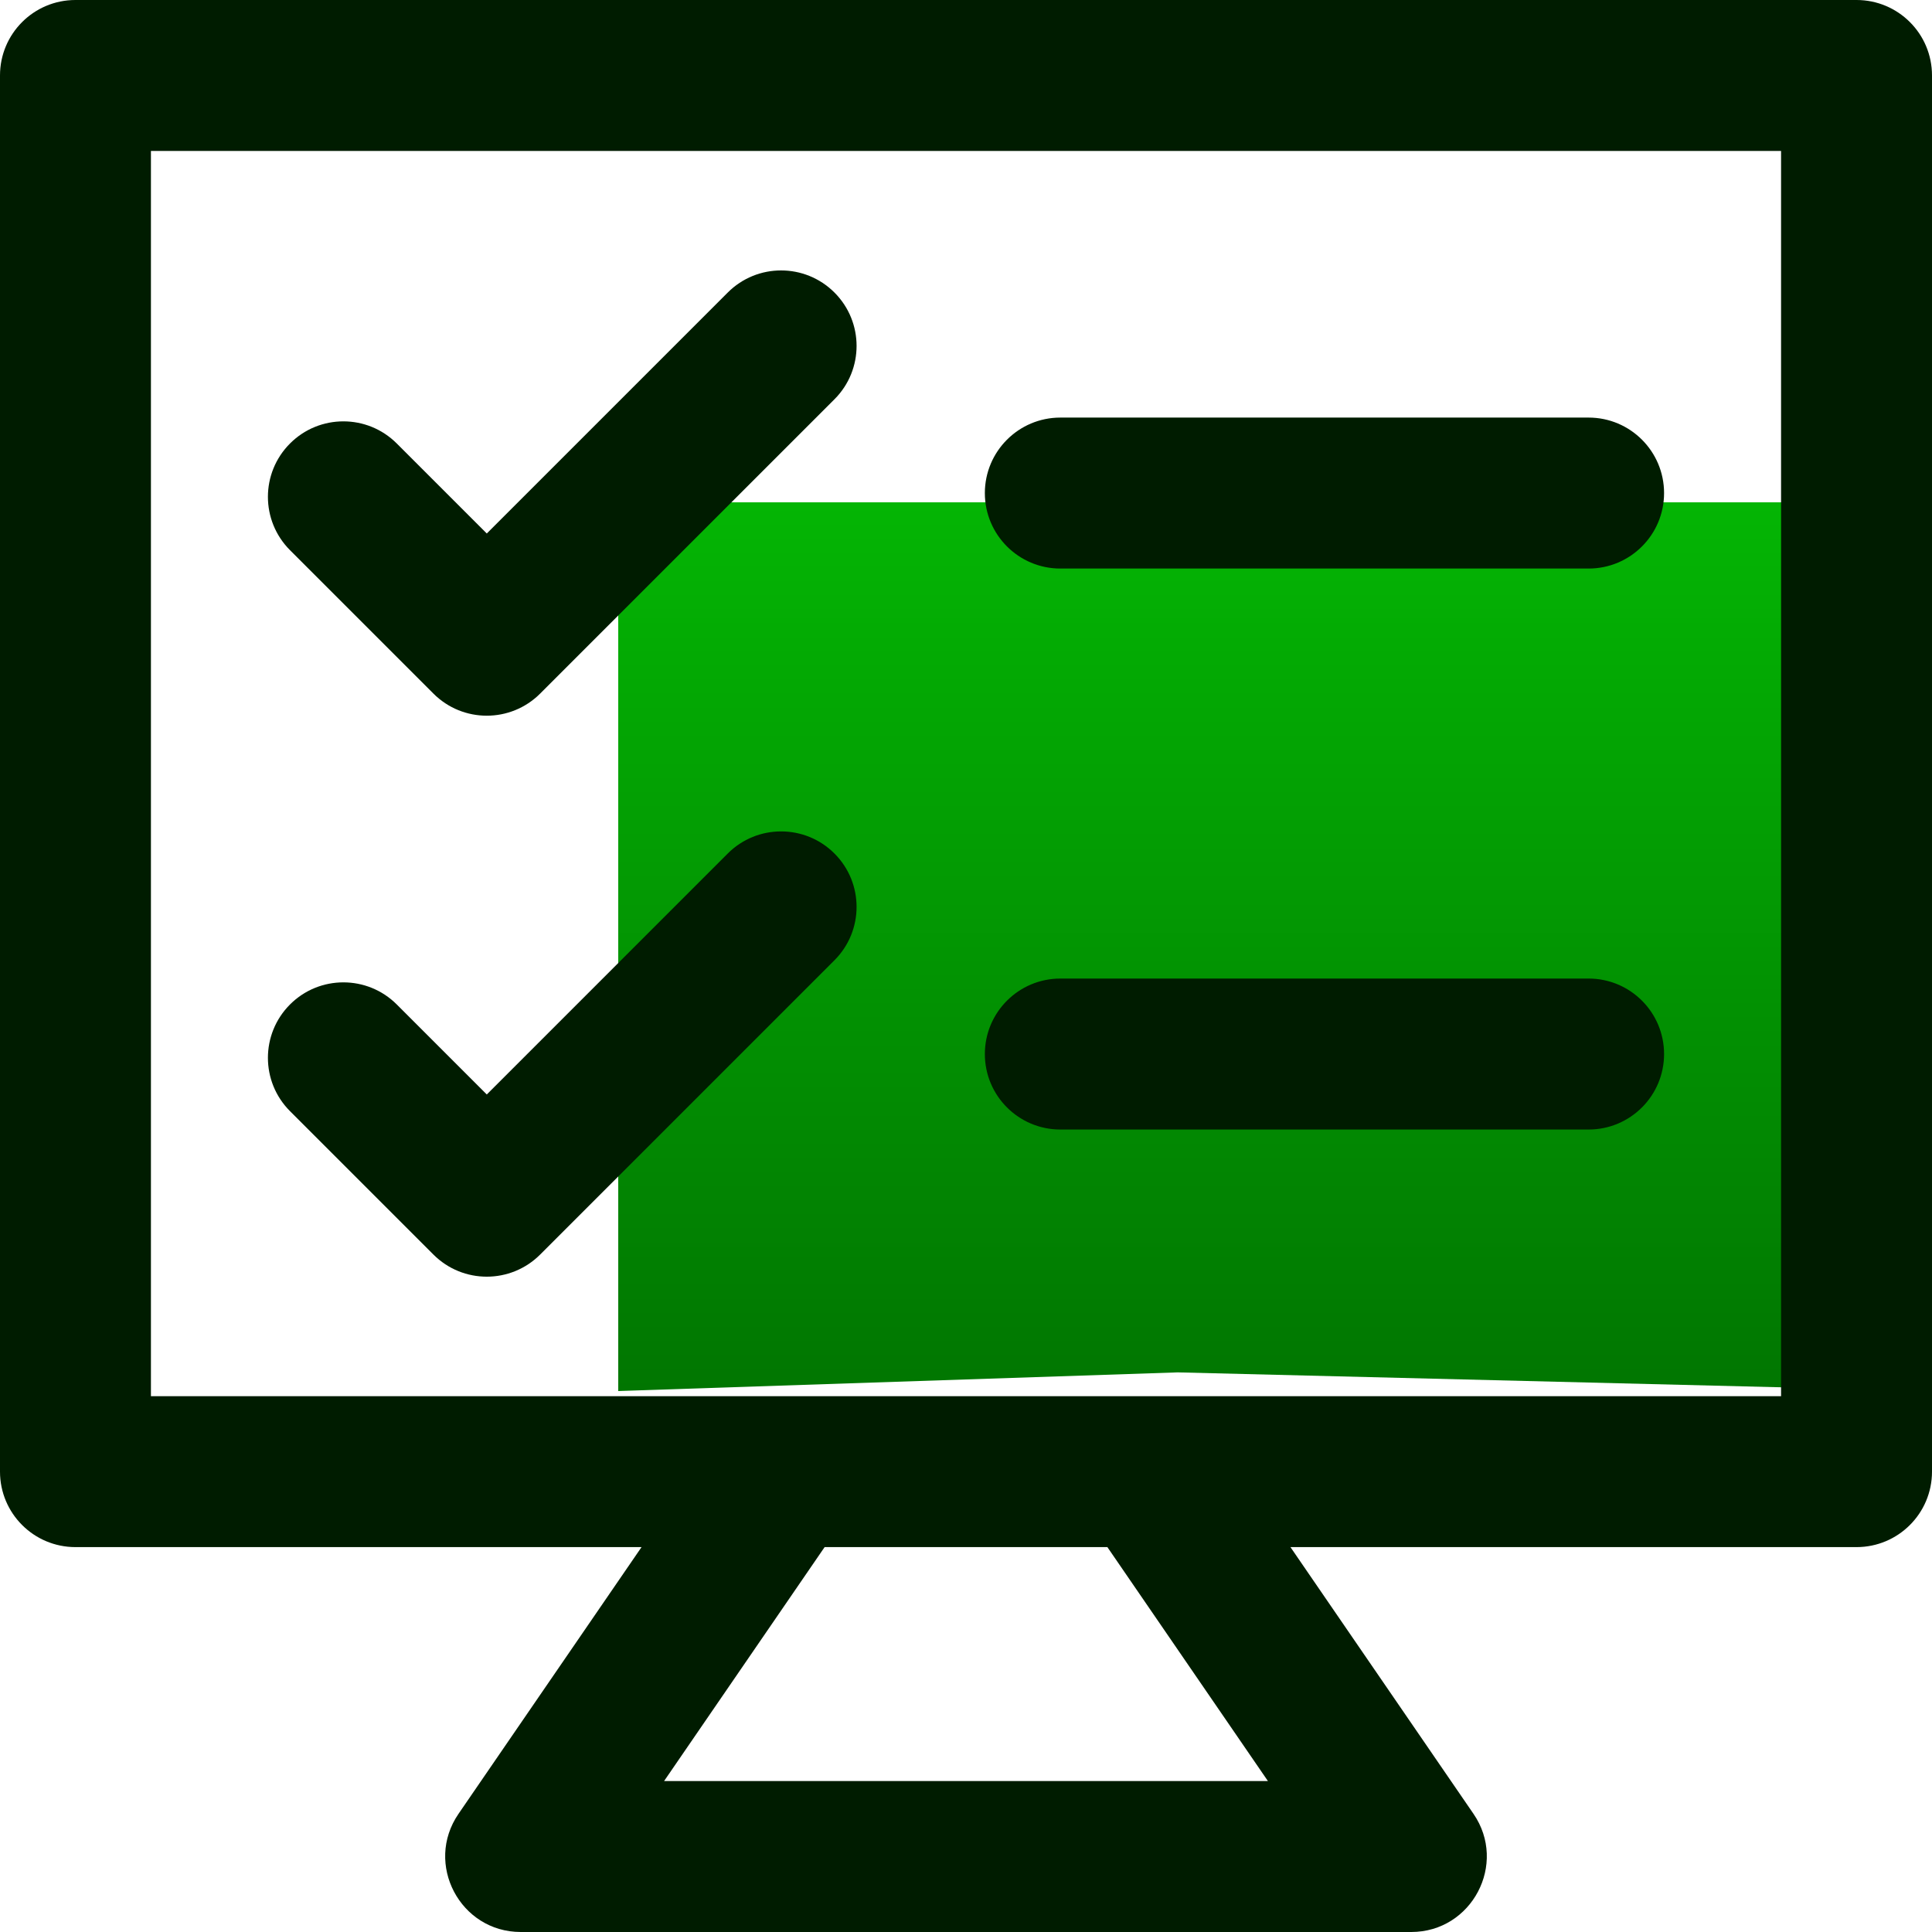
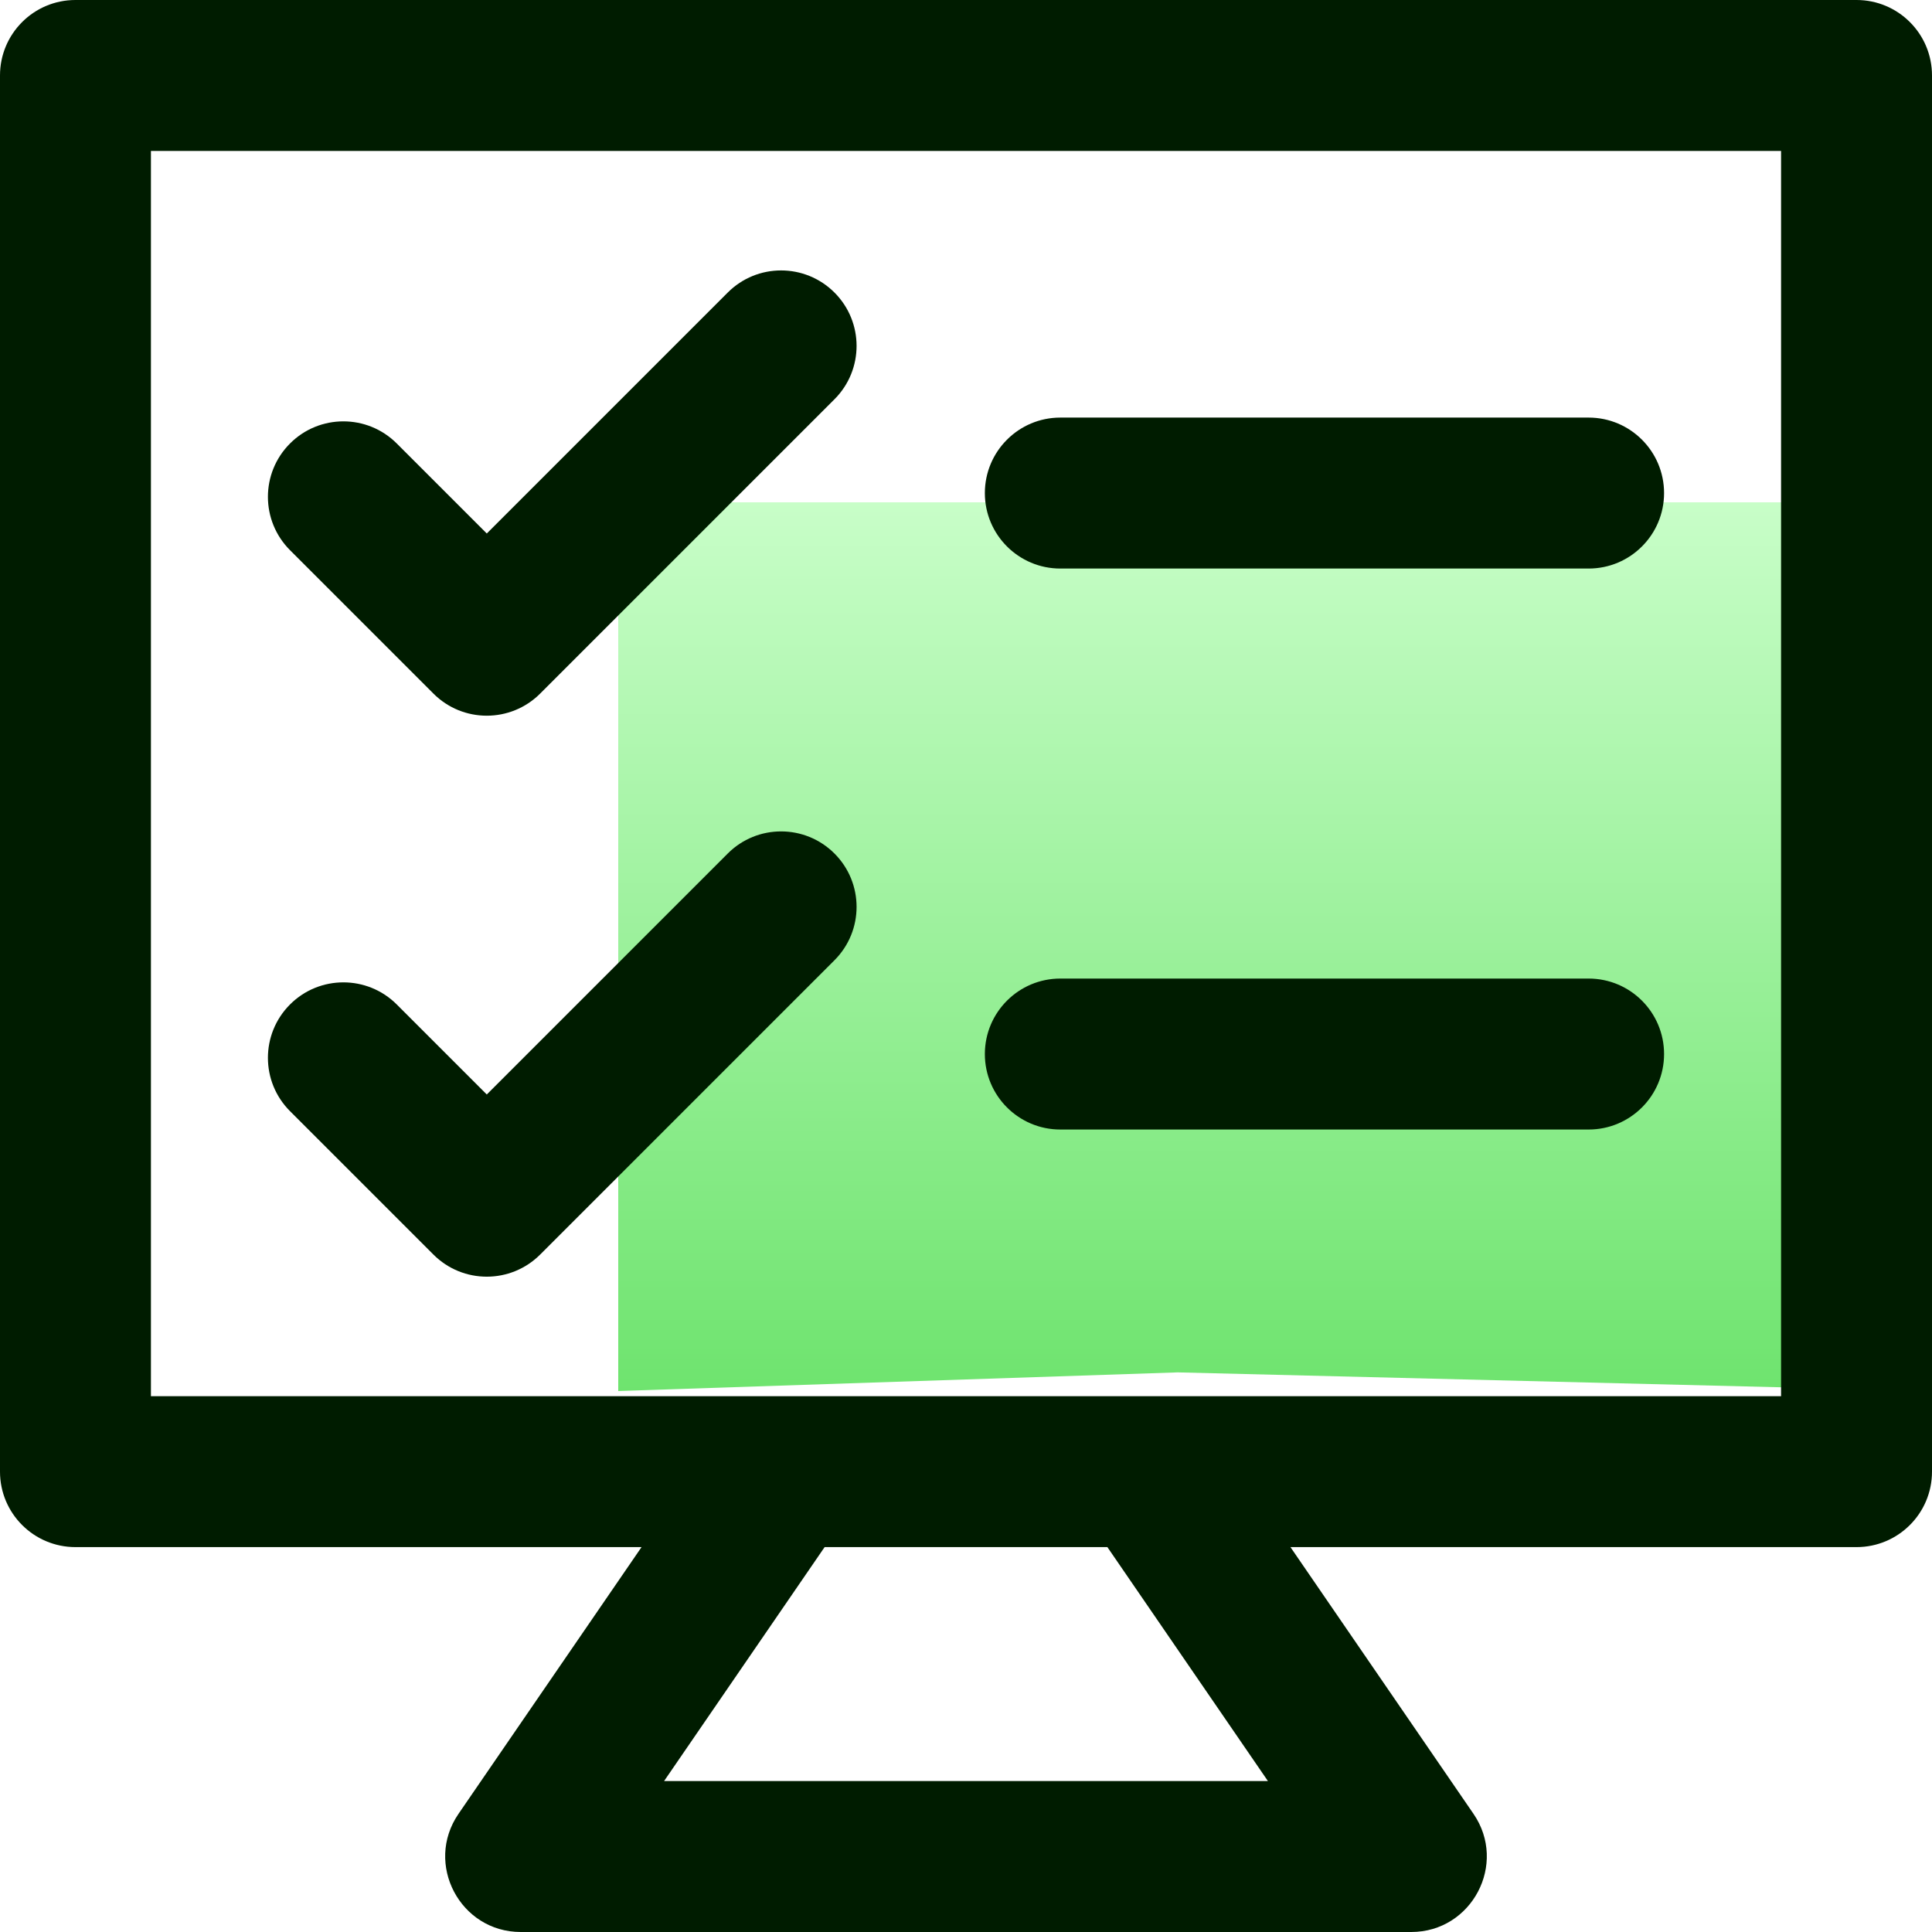
<svg xmlns="http://www.w3.org/2000/svg" width="50px" height="50px" viewBox="0 0 50 50" version="1.1">
  <defs>
    <linearGradient x1="0.5%" y1="-4.633%" x2="0.5%" y2="101.5%" id="linearGradient-1">
-       <stop stop-color="#04b804" offset="0%" />
-       <stop stop-color="#017501" offset="100%" />
+       <stop stop-color="#ccffcc" offset="0%" />
+       <stop stop-color="#6de36d" offset="100%" />
    </linearGradient>
  </defs>
  <g id="Marshmello_landing-page" stroke="none" stroke-width="1" fill="none" fill-rule="evenodd">
    <g id="Marshmello_landngpage-Copy" transform="translate(-924, -988)">
      <g id="3" transform="translate(924, 988)">
        <polygon id="Path-10" fill="url(#linearGradient-1)" points="30.479 35.517 16 36 16 13 50 13 50 36" />
        <g id="033-monitor" fill="#001c00" fill-rule="nonzero">
          <path d="M48.047,0 L1.953,0 C0.874,0 0,0.874 0,1.953 L0,38.086 C0,39.165 0.874,40.039 1.953,40.039 L16.603,40.039 L11.866,46.942 C10.978,48.236 11.907,50 13.477,50 L36.523,50 C38.093,50 39.022,48.236 38.134,46.942 L33.397,40.039 L48.047,40.039 C49.126,40.039 50,39.165 50,38.086 L50,1.953 C50,0.874 49.126,0 48.047,0 Z M17.186,46.094 L21.341,40.039 L28.659,40.039 L32.814,46.094 L17.186,46.094 Z M46.094,36.133 C44.869,36.133 5.13,36.133 3.906,36.133 L3.906,3.906 L46.094,3.906 L46.094,36.133 Z M7.506,14.239 C6.743,13.476 6.743,12.24 7.506,11.477 C8.268,10.714 9.505,10.714 10.268,11.477 L12.598,13.807 L18.834,7.571 C19.596,6.808 20.833,6.808 21.596,7.571 C22.359,8.334 22.359,9.57 21.596,10.333 L13.979,17.95 C13.216,18.713 11.979,18.713 11.217,17.95 L7.506,14.239 Z M7.506,28.757 C6.743,27.995 6.743,26.758 7.506,25.995 C8.268,25.233 9.505,25.233 10.268,25.995 L12.598,28.325 L18.834,22.089 C19.596,21.326 20.833,21.326 21.596,22.089 C22.359,22.852 22.359,24.088 21.596,24.851 L13.979,32.468 C13.216,33.231 11.979,33.231 11.217,32.468 L7.506,28.757 Z M25.488,12.761 C25.488,11.682 26.363,10.807 27.441,10.807 L41.113,10.807 C42.192,10.807 43.066,11.682 43.066,12.761 C43.066,13.839 42.192,14.714 41.113,14.714 L27.441,14.714 C26.363,14.714 25.488,13.839 25.488,12.761 Z M25.488,27.279 C25.488,26.2 26.363,25.325 27.441,25.325 L41.113,25.325 C42.192,25.325 43.066,26.2 43.066,27.279 C43.066,28.357 42.192,29.232 41.113,29.232 L27.441,29.232 C26.363,29.232 25.488,28.357 25.488,27.279 Z" id="Shape" />
        </g>
      </g>
    </g>
  </g>
</svg>
